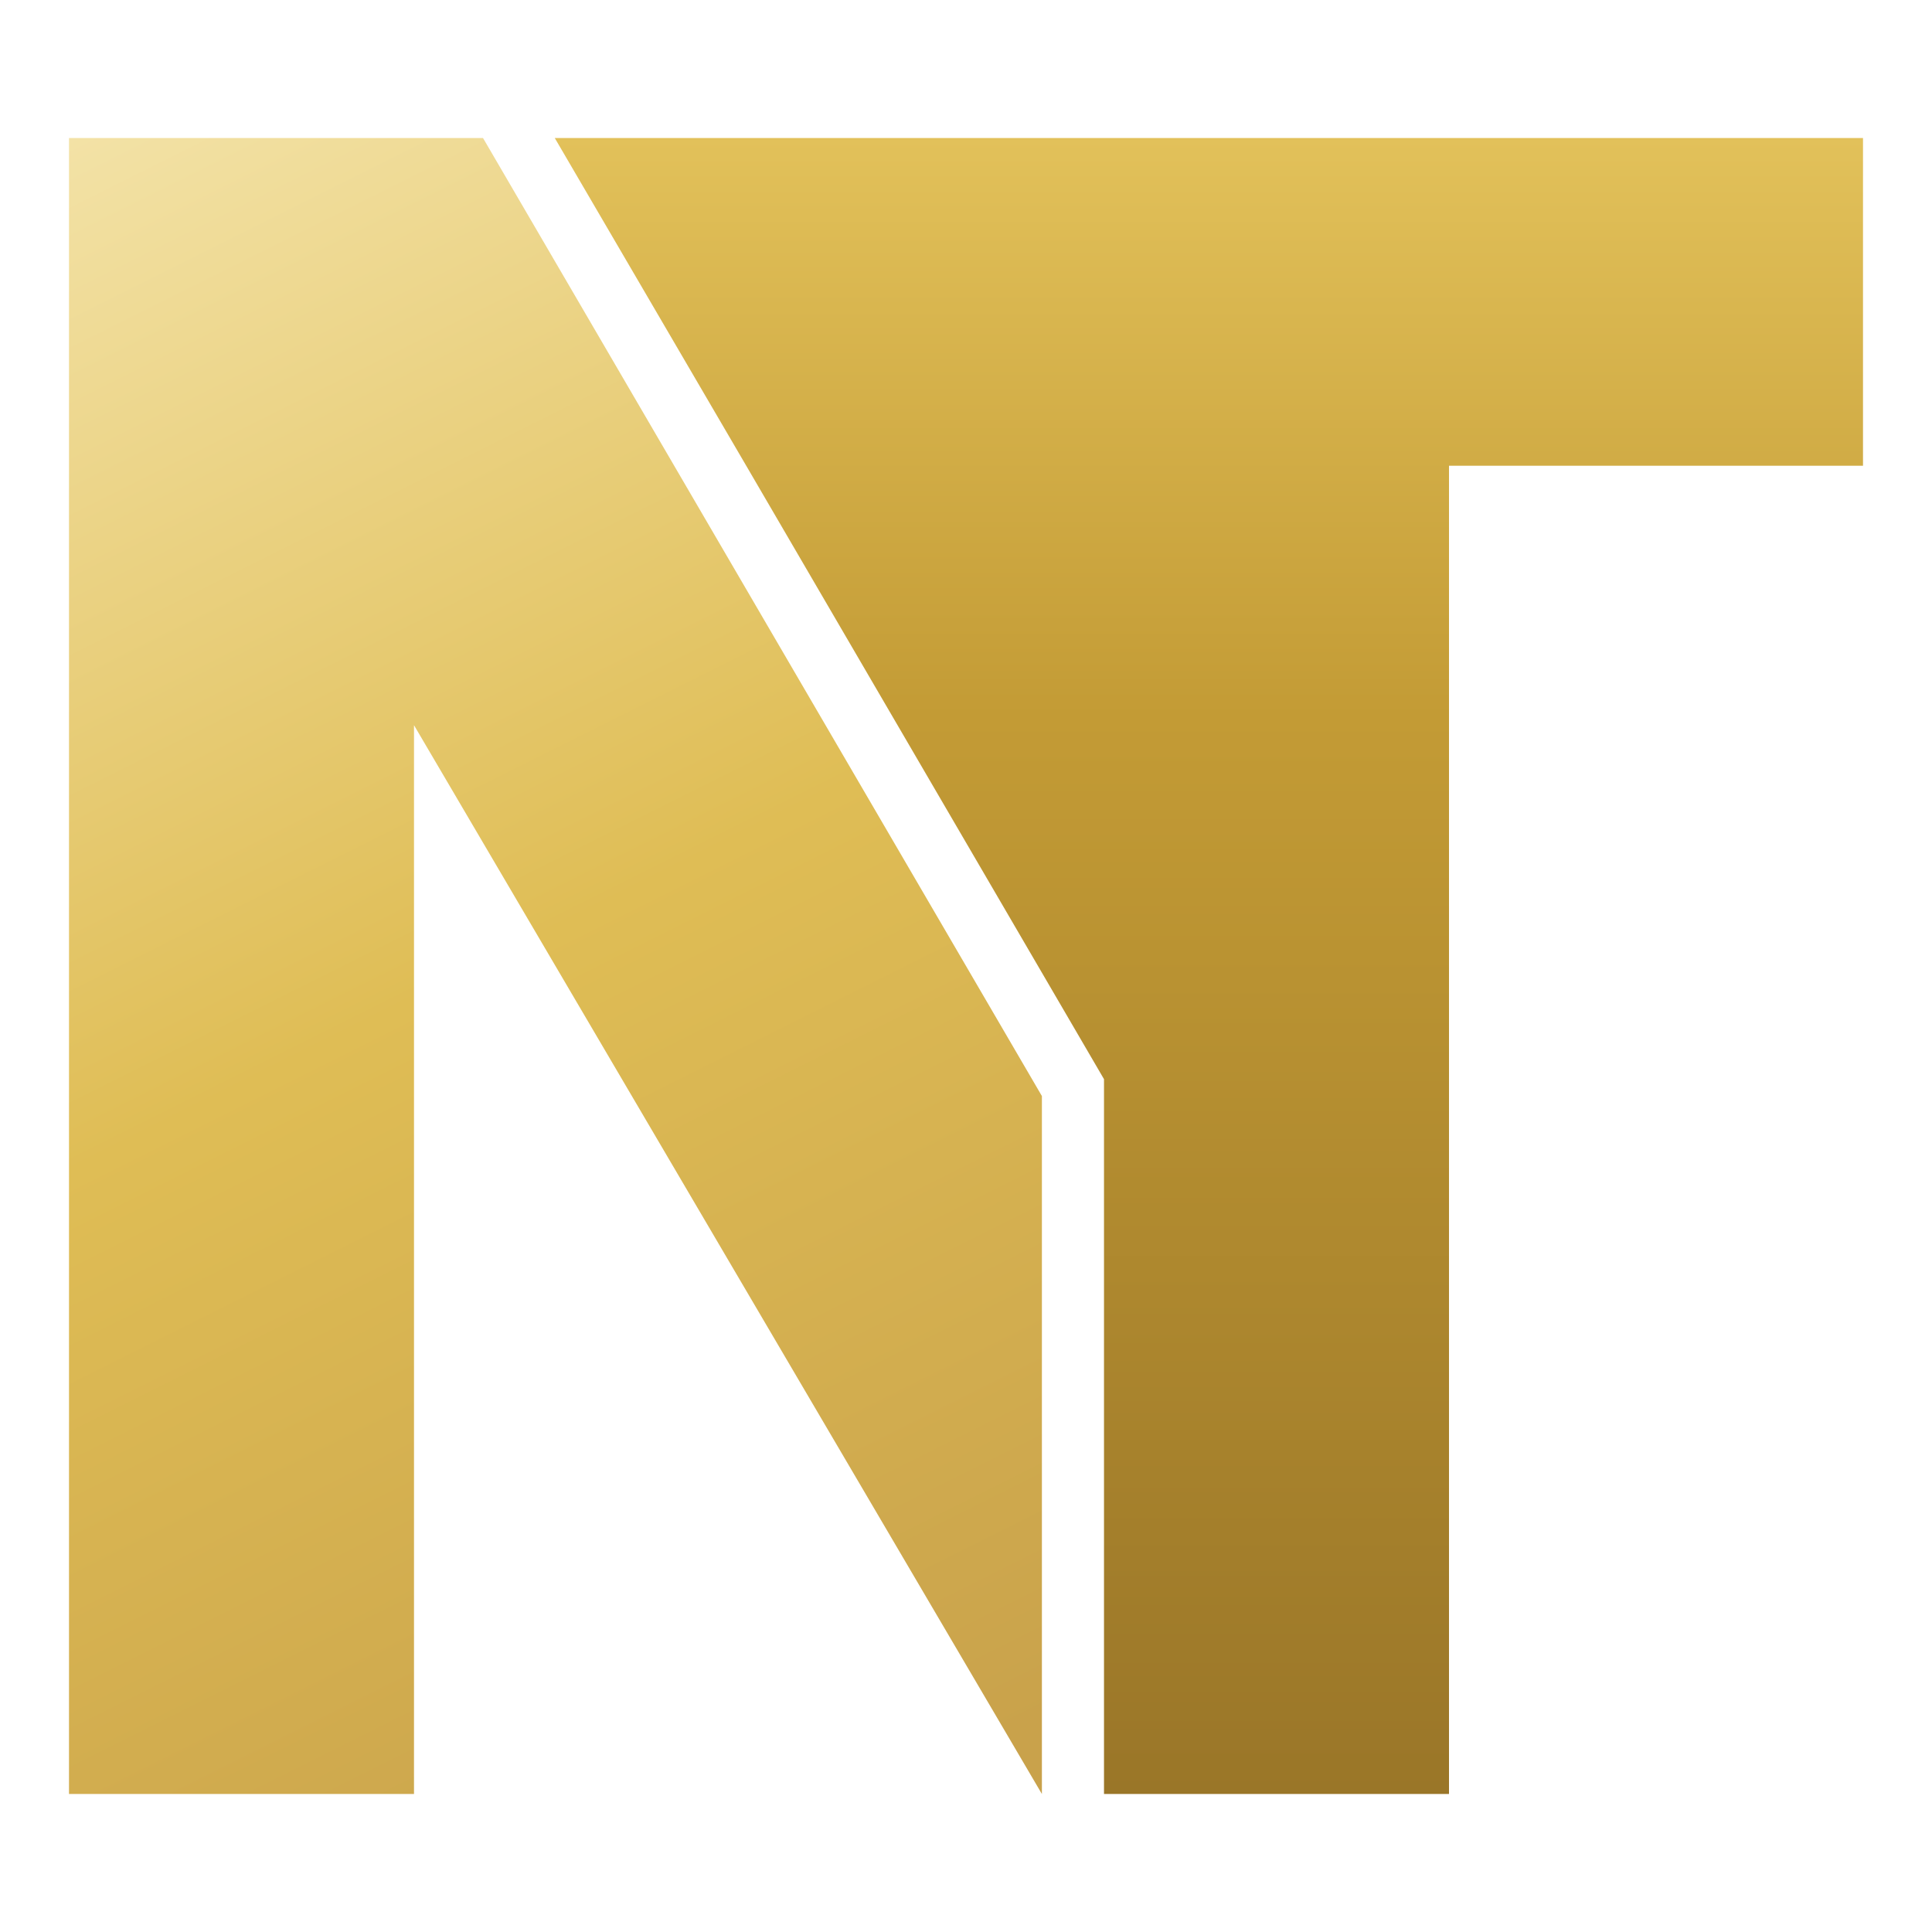
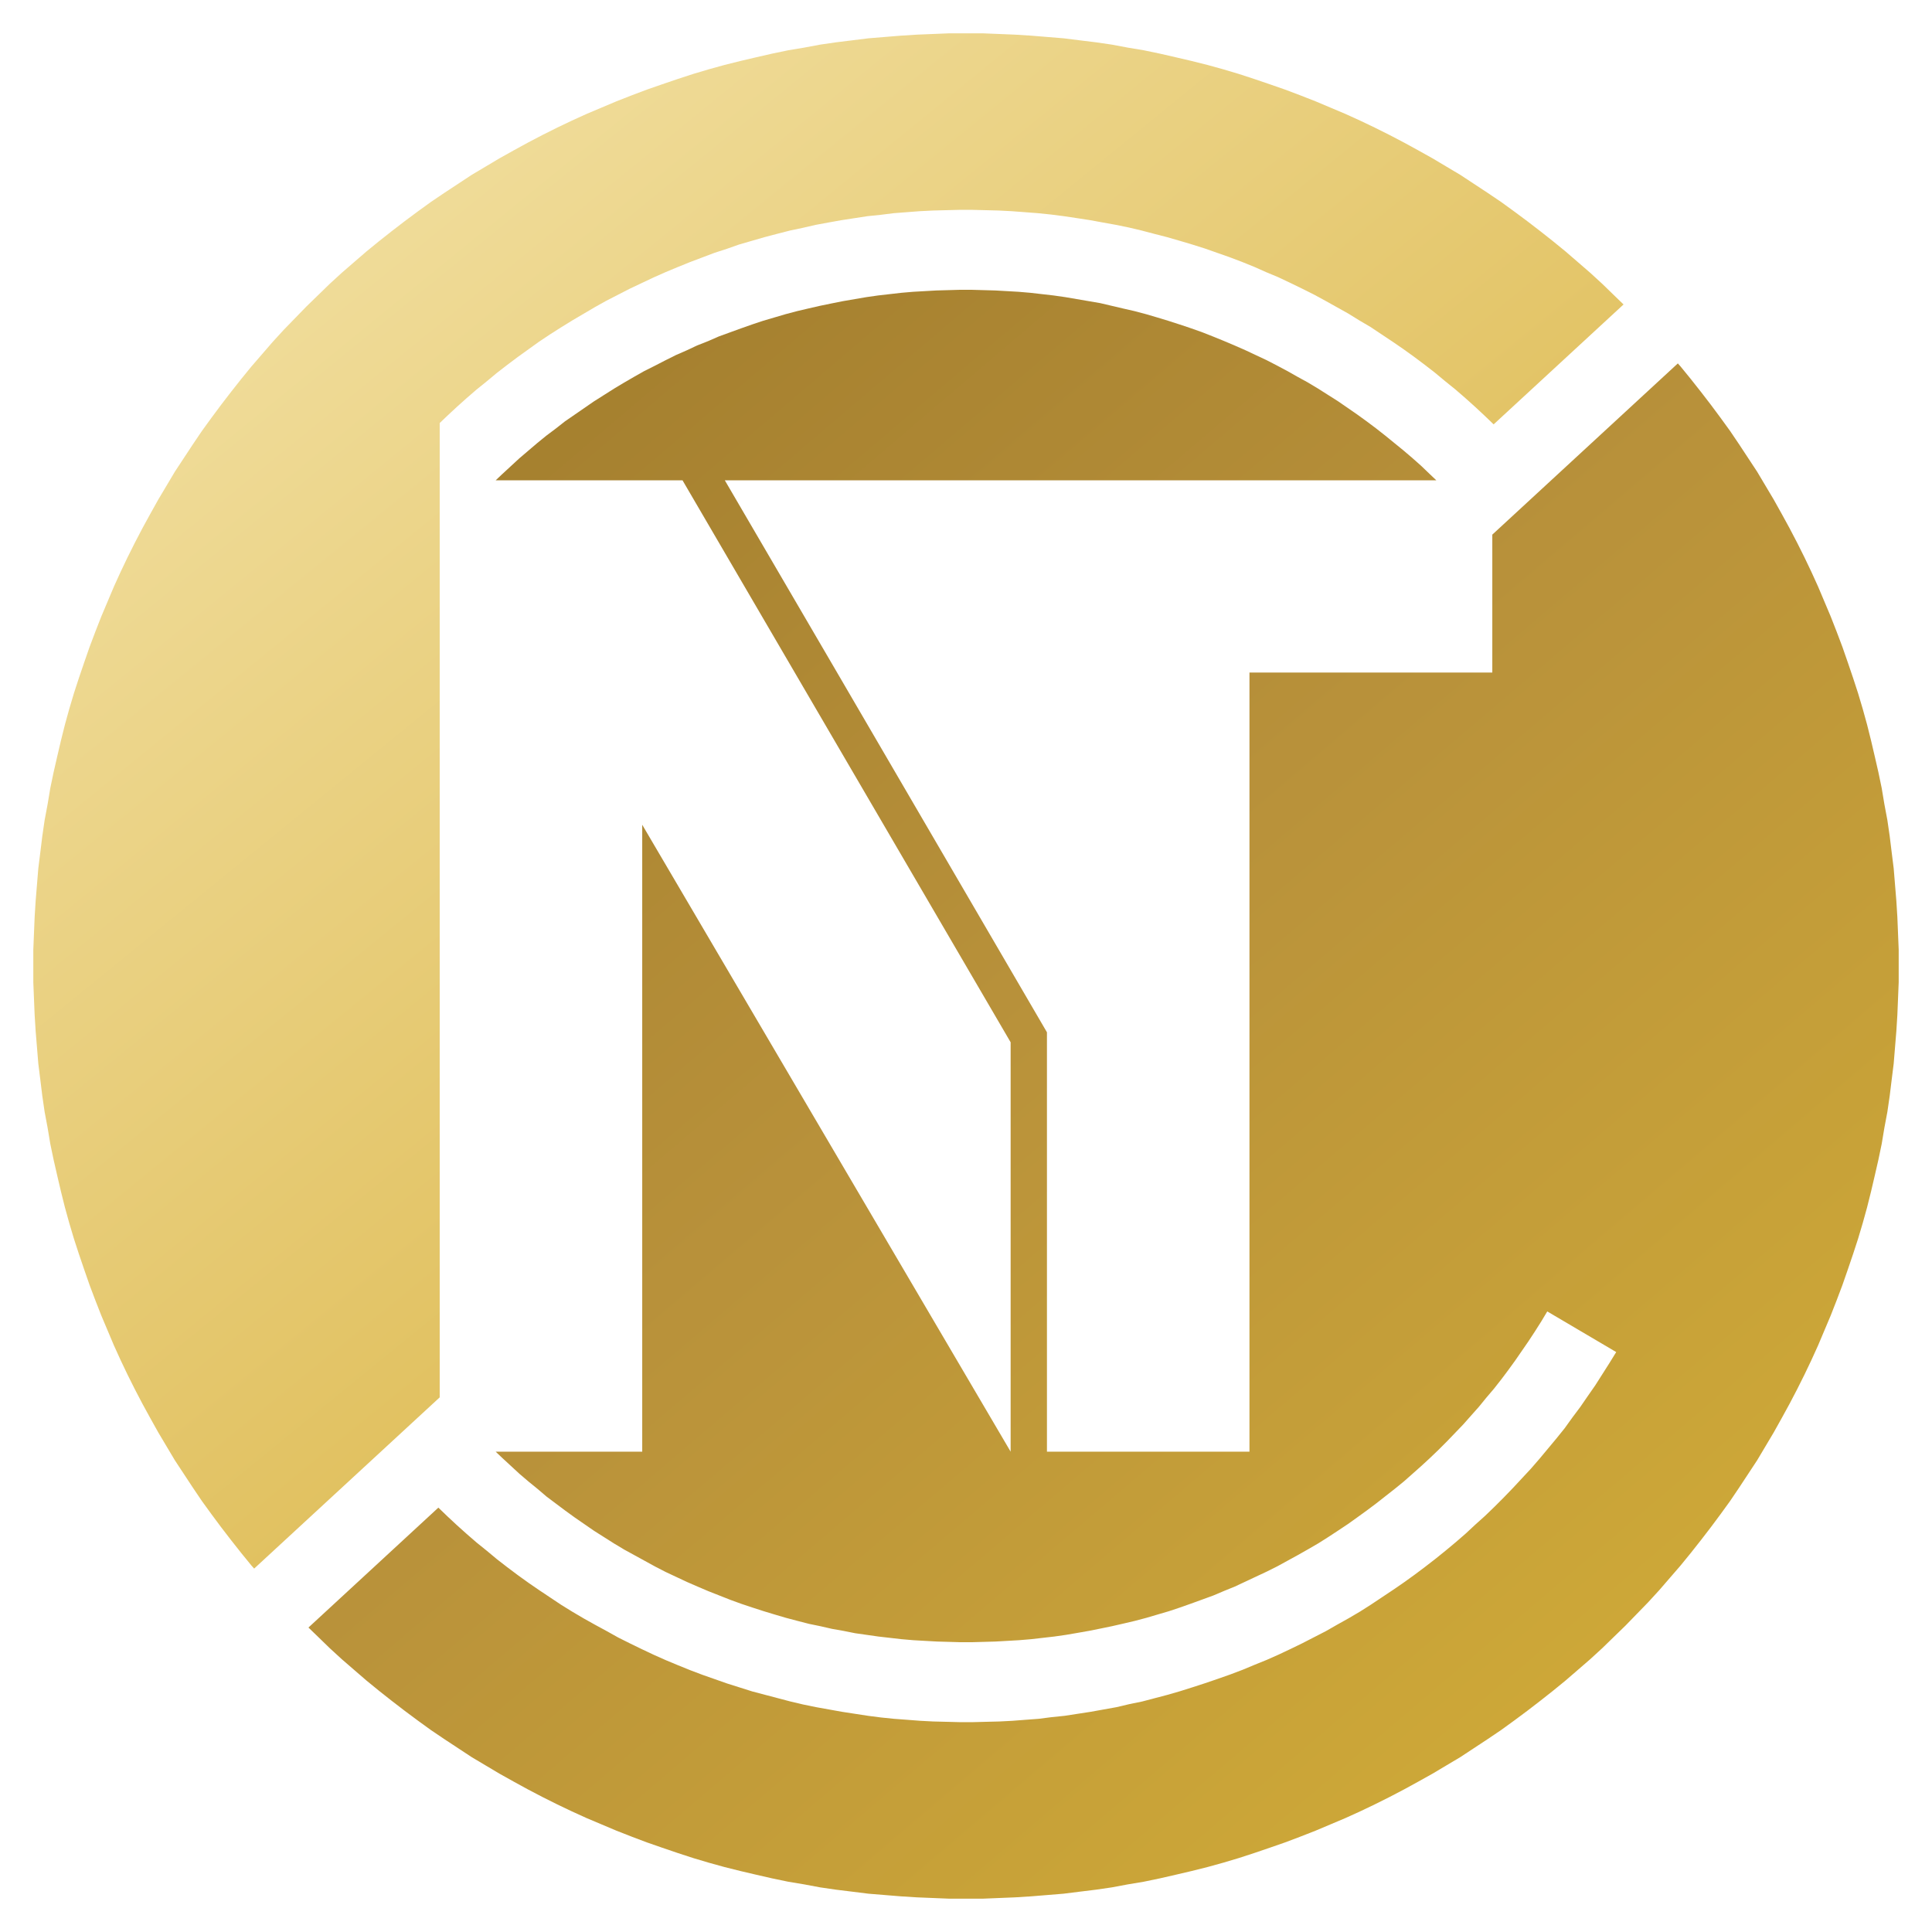
- <svg xmlns="http://www.w3.org/2000/svg" viewBox="4 4 56 56" role="img" aria-label="Nithios">
+ <svg xmlns="http://www.w3.org/2000/svg" viewBox="3 3 58 58" role="img" aria-label="Nithios">
  <defs>
-     <linearGradient id="nth-nt-ns-a" gradientUnits="userSpaceOnUse" x1="6" y1="8" x2="30" y2="56">
+     <linearGradient id="nth-ntos-negs-a" gradientUnits="userSpaceOnUse" x1="8" y1="6" x2="52" y2="60">
      <stop offset="0" stop-color="#f3e2a6" />
-       <stop offset="0.5" stop-color="#dfbd55" />
-       <stop offset="1" stop-color="#c9a24b" />
+       <stop offset=".55" stop-color="#e0bf5c" />
+       <stop offset="1" stop-color="#c9a03f" />
    </linearGradient>
-     <linearGradient id="nth-nt-ns-t" gradientUnits="userSpaceOnUse" x1="0" y1="8" x2="0" y2="56">
-       <stop offset="0" stop-color="#e2c15a" />
-       <stop offset="0.35" stop-color="#c39b35" />
+     <linearGradient id="nth-ntos-negs-b" gradientUnits="userSpaceOnUse" x1="56" y1="60" x2="10" y2="6">
+       <stop offset="0" stop-color="#d4af37" />
+       <stop offset=".5" stop-color="#b8913a" />
      <stop offset="1" stop-color="#9a7628" />
    </linearGradient>
  </defs>
-   <path fill="url(#nth-nt-ns-a)" d="M6 56L6 8L18 8L34.2 35.77L34.2 56L16 25.02L16 56Z" />
-   <path fill="url(#nth-nt-ns-t)" d="M20.08 8L58 8L58 17.5L46 17.5L46 56L36 56L36 35.28L25.63 17.5Z" />
+   <path fill="url(#nth-ntos-negs-a)" d="M4 32L4 31.51L4.02 31.02L4.04 30.53L4.07 30.05L4.11 29.56L4.15 29.07L4.21 28.59L4.27 28.1L4.34 27.62L4.43 27.14L4.51 26.66L4.61 26.18L4.72 25.7L4.83 25.23L4.95 24.75L5.08 24.28L5.22 23.81L5.37 23.35L5.53 22.88L5.69 22.42L5.86 21.97L6.04 21.51L6.23 21.06L6.42 20.61L6.62 20.17L6.83 19.73L7.05 19.29L7.28 18.85L7.51 18.43L7.75 18L8 17.58L8.25 17.16L8.52 16.75L8.79 16.34L9.06 15.94L9.35 15.54L9.64 15.15L9.94 14.76L10.24 14.38L10.55 14L10.87 13.63L11.19 13.26L11.52 12.9L11.86 12.55L12.2 12.2L12.55 11.86L12.9 11.52L13.26 11.19L13.63 10.87L14 10.55L14.38 10.24L14.76 9.94L15.15 9.64L15.54 9.35L15.94 9.06L16.34 8.79L16.75 8.52L17.16 8.25L17.58 8L18 7.75L18.43 7.51L18.85 7.28L19.29 7.05L19.73 6.83L20.17 6.62L20.61 6.42L21.06 6.23L21.51 6.04L21.97 5.86L22.42 5.69L22.88 5.53L23.35 5.37L23.81 5.22L24.28 5.08L24.75 4.95L25.23 4.83L25.7 4.72L26.18 4.61L26.66 4.51L27.14 4.43L27.62 4.34L28.1 4.27L28.59 4.21L29.07 4.15L29.56 4.11L30.05 4.07L30.53 4.04L31.02 4.02L31.51 4L32 4L32.49 4L32.98 4.02L33.47 4.04L33.95 4.07L34.44 4.11L34.93 4.15L35.41 4.21L35.9 4.27L36.38 4.34L36.86 4.43L37.34 4.51L37.82 4.61L38.3 4.72L38.77 4.83L39.25 4.95L39.72 5.08L40.19 5.22L40.65 5.37L41.12 5.53L41.58 5.69L42.03 5.86L42.49 6.04L42.94 6.23L43.39 6.42L43.83 6.62L44.27 6.83L44.71 7.05L45.15 7.28L45.57 7.51L46 7.75L46.42 8L46.84 8.25L47.25 8.52L47.66 8.79L48.06 9.06L48.46 9.35L48.85 9.64L49.24 9.94L49.62 10.24L50 10.55L50.37 10.87L50.74 11.19L51.1 11.52L51.45 11.86L51.74 12.14L47.84 15.74L47.57 15.48L47.28 15.21L46.99 14.95L46.69 14.69L46.38 14.44L46.08 14.19L45.77 13.95L45.45 13.71L45.13 13.48L44.81 13.26L44.48 13.04L44.15 12.82L43.81 12.62L43.47 12.41L43.13 12.22L42.79 12.03L42.44 11.84L42.08 11.66L41.73 11.49L41.37 11.32L41.01 11.17L40.65 11.01L40.28 10.86L39.91 10.72L39.54 10.59L39.17 10.46L38.79 10.34L38.42 10.23L38.04 10.12L37.65 10.02L37.27 9.92L36.89 9.83L36.5 9.75L36.11 9.68L35.73 9.61L35.34 9.55L34.94 9.49L34.55 9.44L34.16 9.4L33.77 9.37L33.37 9.34L32.98 9.32L32.59 9.31L32.19 9.3L31.8 9.3L31.4 9.31L31.01 9.32L30.61 9.34L30.22 9.37L29.83 9.4L29.43 9.45L29.04 9.49L28.65 9.55L28.26 9.61L27.87 9.68L27.49 9.75L27.1 9.84L26.72 9.92L26.33 10.02L25.95 10.12L25.57 10.23L25.19 10.34L24.82 10.47L24.45 10.59L24.08 10.73L23.71 10.87L23.34 11.02L22.98 11.17L22.62 11.33L22.26 11.5L21.9 11.67L21.55 11.85L21.2 12.03L20.86 12.22L20.52 12.42L20.18 12.62L19.84 12.83L19.51 13.04L19.18 13.26L18.86 13.49L18.54 13.72L18.22 13.96L17.91 14.2L17.61 14.45L17.3 14.7L17 14.96L16.71 15.22L16.42 15.49L16.2 15.7L16.2 44.95L10.63 50.09L10.55 50L10.24 49.62L9.94 49.24L9.64 48.85L9.35 48.46L9.06 48.06L8.79 47.66L8.52 47.25L8.25 46.84L8 46.42L7.75 46L7.51 45.57L7.28 45.15L7.05 44.71L6.83 44.27L6.62 43.83L6.42 43.39L6.23 42.94L6.04 42.49L5.86 42.03L5.69 41.58L5.53 41.12L5.37 40.65L5.22 40.19L5.08 39.72L4.95 39.25L4.83 38.77L4.72 38.3L4.61 37.82L4.51 37.34L4.43 36.86L4.34 36.38L4.27 35.9L4.21 35.41L4.15 34.93L4.11 34.44L4.07 33.95L4.04 33.47L4.02 32.98L4 32.49Z" />
+   <path fill="url(#nth-ntos-negs-b)" d="M12.26 51.86L16.16 48.26L16.43 48.52L16.72 48.79L17.01 49.05L17.31 49.31L17.62 49.56L17.92 49.81L18.23 50.05L18.55 50.29L18.87 50.52L19.19 50.74L19.52 50.96L19.85 51.18L20.19 51.39L20.53 51.59L20.87 51.78L21.22 51.97L21.56 52.16L21.92 52.34L22.27 52.51L22.63 52.68L22.99 52.84L23.35 52.99L23.72 53.14L24.09 53.28L24.46 53.41L24.83 53.54L25.21 53.66L25.59 53.78L25.97 53.88L26.35 53.98L26.73 54.08L27.11 54.17L27.5 54.25L27.89 54.32L28.28 54.39L28.67 54.45L29.06 54.51L29.45 54.56L29.84 54.6L30.24 54.63L30.63 54.66L31.02 54.68L31.42 54.69L31.81 54.7L32.21 54.7L32.6 54.69L33 54.68L33.39 54.66L33.78 54.63L34.18 54.6L34.57 54.55L34.96 54.51L35.35 54.45L35.74 54.39L36.13 54.32L36.52 54.25L36.9 54.16L37.29 54.08L37.67 53.98L38.05 53.88L38.43 53.77L38.81 53.65L39.18 53.53L39.56 53.4L39.93 53.27L40.3 53.13L40.66 52.98L41.03 52.83L41.39 52.67L41.75 52.5L42.1 52.33L42.45 52.15L42.8 51.97L43.15 51.77L43.49 51.58L43.83 51.38L44.16 51.17L44.49 50.95L44.82 50.73L45.14 50.51L45.46 50.28L45.78 50.04L46.09 49.8L46.4 49.55L46.7 49.3L47 49.04L47.29 48.77L47.58 48.51L47.87 48.23L48.15 47.95L48.42 47.67L48.69 47.38L48.96 47.09L49.22 46.79L49.47 46.49L49.72 46.19L49.97 45.88L50.2 45.56L50.44 45.24L50.66 44.92L50.89 44.59L51.1 44.26L51.31 43.93L51.52 43.59L49.45 42.37L49.27 42.67L49.08 42.97L48.89 43.26L48.69 43.55L48.49 43.84L48.28 44.13L48.07 44.41L47.85 44.69L47.62 44.96L47.4 45.23L47.16 45.5L46.93 45.76L46.69 46.01L46.44 46.27L46.19 46.52L45.94 46.76L45.68 47L45.41 47.24L45.15 47.47L44.88 47.69L44.6 47.91L44.32 48.13L44.04 48.34L43.75 48.55L43.47 48.75L43.17 48.95L42.88 49.14L42.58 49.33L42.27 49.51L41.97 49.68L41.66 49.85L41.35 50.02L41.03 50.18L40.71 50.33L40.39 50.48L40.07 50.63L39.75 50.76L39.42 50.9L39.09 51.02L38.76 51.14L38.42 51.26L38.09 51.37L37.75 51.47L37.41 51.57L37.07 51.66L36.73 51.74L36.38 51.82L36.04 51.89L35.69 51.96L35.35 52.02L35 52.08L34.65 52.13L34.3 52.17L33.95 52.21L33.59 52.24L33.24 52.26L32.89 52.28L32.54 52.29L32.18 52.3L31.83 52.3L31.48 52.29L31.13 52.28L30.77 52.26L30.42 52.24L30.07 52.21L29.72 52.17L29.37 52.13L29.02 52.08L28.67 52.03L28.32 51.96L27.98 51.9L27.63 51.82L27.29 51.75L26.94 51.66L26.6 51.57L26.26 51.47L25.93 51.37L25.59 51.26L25.26 51.15L24.93 51.03L24.6 50.9L24.27 50.77L23.94 50.63L23.62 50.49L23.3 50.34L22.98 50.19L22.67 50.03L22.36 49.86L22.05 49.69L21.74 49.52L21.44 49.34L21.14 49.15L20.84 48.96L20.55 48.76L20.26 48.56L19.97 48.35L19.69 48.14L19.41 47.93L19.14 47.7L18.87 47.48L18.6 47.25L18.34 47.01L18.08 46.77L17.88 46.58L22.28 46.58L22.28 27.76L33.34 46.58L33.34 34.29L23.49 17.42L17.88 17.42L18.07 17.24L18.33 17L18.59 16.76L18.86 16.53L19.13 16.3L19.4 16.08L19.68 15.87L19.96 15.65L20.25 15.45L20.54 15.25L20.83 15.05L21.13 14.86L21.43 14.67L21.73 14.49L22.04 14.31L22.34 14.14L22.66 13.98L22.97 13.82L23.29 13.66L23.61 13.52L23.93 13.37L24.26 13.24L24.58 13.1L24.91 12.98L25.24 12.86L25.58 12.74L25.91 12.63L26.25 12.53L26.59 12.43L26.93 12.34L27.27 12.26L27.62 12.18L27.96 12.11L28.31 12.04L28.66 11.98L29.01 11.92L29.36 11.87L29.71 11.83L30.06 11.79L30.41 11.76L30.76 11.74L31.11 11.72L31.47 11.71L31.82 11.7L32.17 11.7L32.52 11.71L32.88 11.72L33.23 11.74L33.58 11.76L33.93 11.79L34.28 11.83L34.63 11.87L34.98 11.92L35.33 11.98L35.68 12.04L36.03 12.1L36.37 12.18L36.71 12.26L37.06 12.34L37.4 12.43L37.74 12.53L38.07 12.63L38.41 12.74L38.74 12.85L39.08 12.97L39.41 13.1L39.73 13.23L40.06 13.37L40.38 13.51L40.7 13.66L41.02 13.81L41.33 13.97L41.65 14.14L41.95 14.31L42.26 14.48L42.56 14.66L42.86 14.85L43.16 15.04L43.45 15.24L43.74 15.44L44.03 15.65L44.31 15.86L44.59 16.08L44.86 16.3L45.13 16.52L45.4 16.75L45.67 16.99L45.92 17.23L46.12 17.42L24.76 17.42L28.13 23.19L34.43 33.99L34.43 46.58L40.51 46.58L40.51 23.19L47.8 23.19L47.8 19.05L53.37 13.91L53.45 14L53.76 14.38L54.06 14.76L54.36 15.15L54.65 15.54L54.94 15.94L55.21 16.34L55.48 16.75L55.75 17.16L56 17.58L56.25 18L56.49 18.43L56.72 18.85L56.95 19.29L57.17 19.73L57.38 20.17L57.58 20.61L57.77 21.06L57.96 21.51L58.14 21.97L58.31 22.42L58.47 22.88L58.63 23.35L58.78 23.81L58.92 24.28L59.05 24.75L59.17 25.23L59.28 25.7L59.39 26.18L59.49 26.66L59.57 27.14L59.66 27.62L59.73 28.1L59.79 28.59L59.85 29.07L59.89 29.56L59.93 30.05L59.96 30.53L59.98 31.02L60 31.51L60 32L60 32.49L59.98 32.98L59.96 33.47L59.93 33.95L59.89 34.44L59.85 34.93L59.79 35.41L59.73 35.9L59.66 36.38L59.57 36.86L59.49 37.34L59.39 37.82L59.28 38.3L59.17 38.77L59.05 39.25L58.92 39.72L58.78 40.19L58.63 40.65L58.47 41.12L58.31 41.58L58.14 42.03L57.96 42.49L57.77 42.94L57.58 43.39L57.38 43.83L57.17 44.27L56.95 44.71L56.72 45.15L56.49 45.57L56.25 46L56 46.42L55.75 46.84L55.48 47.25L55.21 47.66L54.94 48.06L54.65 48.46L54.36 48.85L54.06 49.24L53.76 49.62L53.45 50L53.13 50.37L52.81 50.74L52.48 51.1L52.14 51.45L51.8 51.8L51.45 52.14L51.1 52.48L50.74 52.81L50.37 53.13L50 53.45L49.62 53.76L49.24 54.06L48.85 54.36L48.46 54.65L48.06 54.94L47.66 55.21L47.25 55.48L46.84 55.75L46.42 56L46 56.25L45.57 56.49L45.15 56.72L44.71 56.95L44.27 57.17L43.83 57.38L43.39 57.58L42.94 57.77L42.49 57.96L42.03 58.14L41.58 58.31L41.12 58.47L40.65 58.63L40.19 58.78L39.72 58.92L39.25 59.05L38.77 59.17L38.3 59.28L37.82 59.39L37.34 59.49L36.86 59.57L36.38 59.66L35.9 59.73L35.41 59.79L34.93 59.85L34.44 59.89L33.95 59.93L33.47 59.96L32.98 59.98L32.49 60L32 60L31.51 60L31.02 59.98L30.53 59.96L30.05 59.93L29.56 59.89L29.07 59.85L28.59 59.79L28.1 59.73L27.62 59.66L27.14 59.57L26.66 59.49L26.18 59.39L25.7 59.28L25.23 59.17L24.75 59.05L24.28 58.92L23.81 58.78L23.35 58.63L22.88 58.47L22.42 58.31L21.97 58.14L21.51 57.96L21.06 57.77L20.61 57.58L20.17 57.38L19.73 57.17L19.29 56.95L18.85 56.72L18.43 56.49L18 56.25L17.58 56L17.16 55.75L16.75 55.48L16.34 55.21L15.94 54.94L15.54 54.65L15.15 54.36L14.76 54.06L14.38 53.76L14 53.45L13.63 53.13L13.26 52.81L12.9 52.48L12.55 52.14Z" />
</svg>
